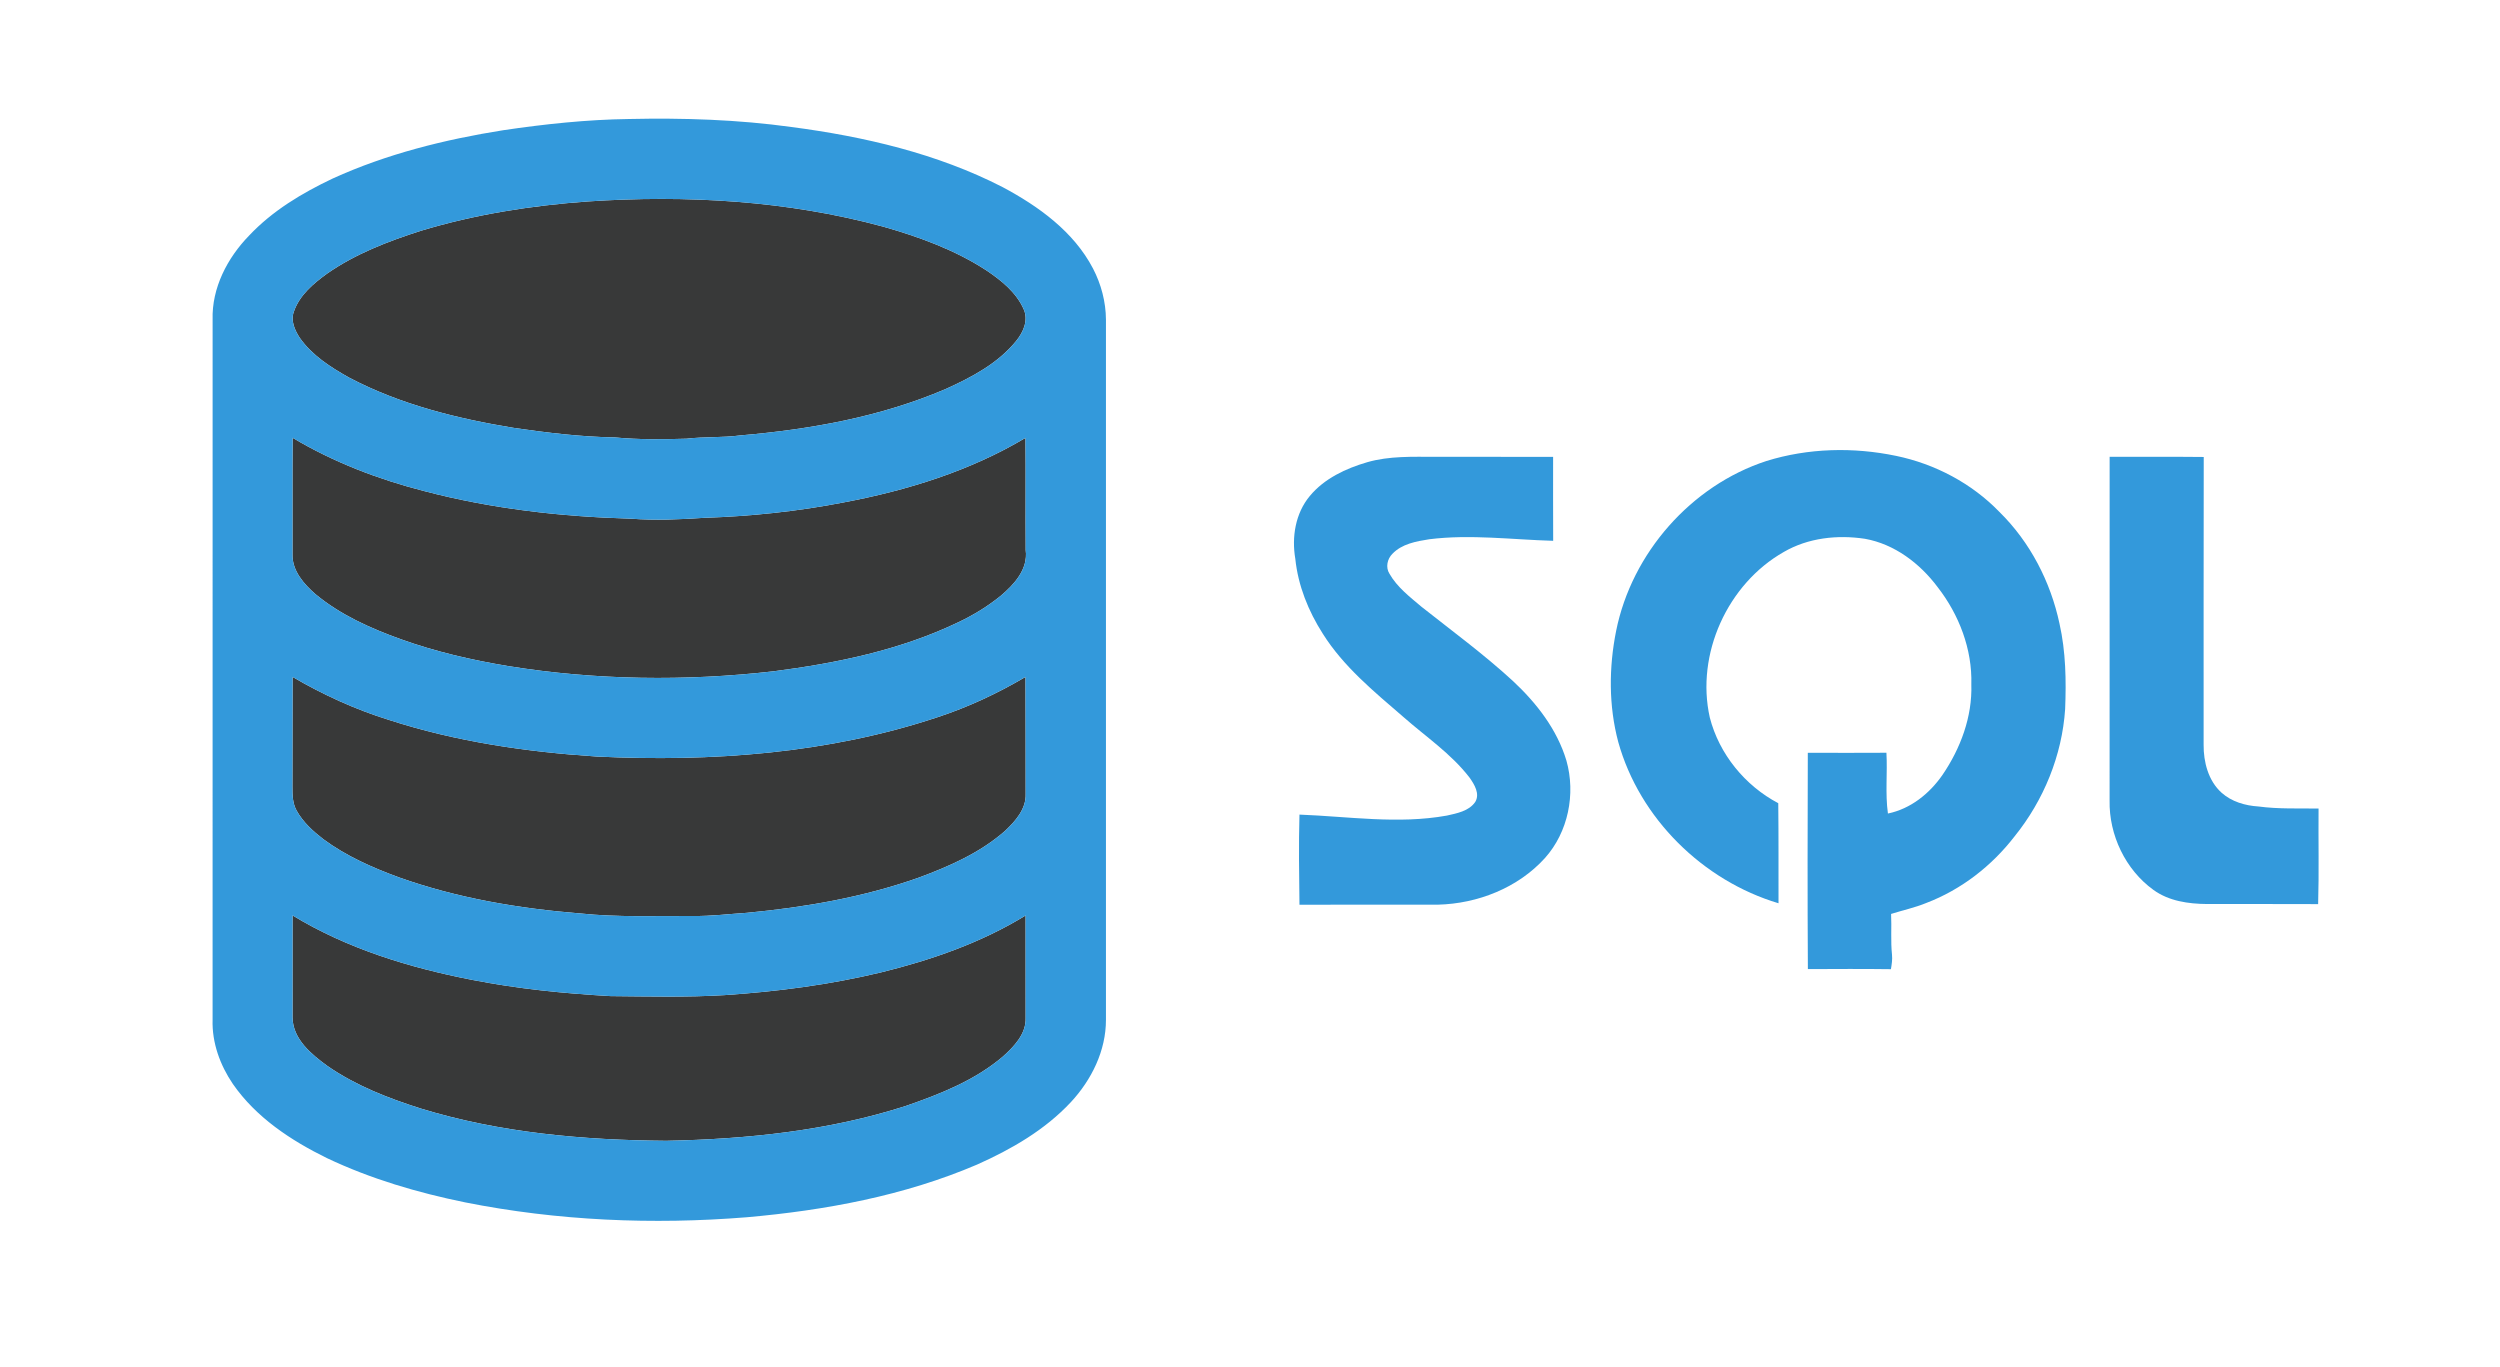
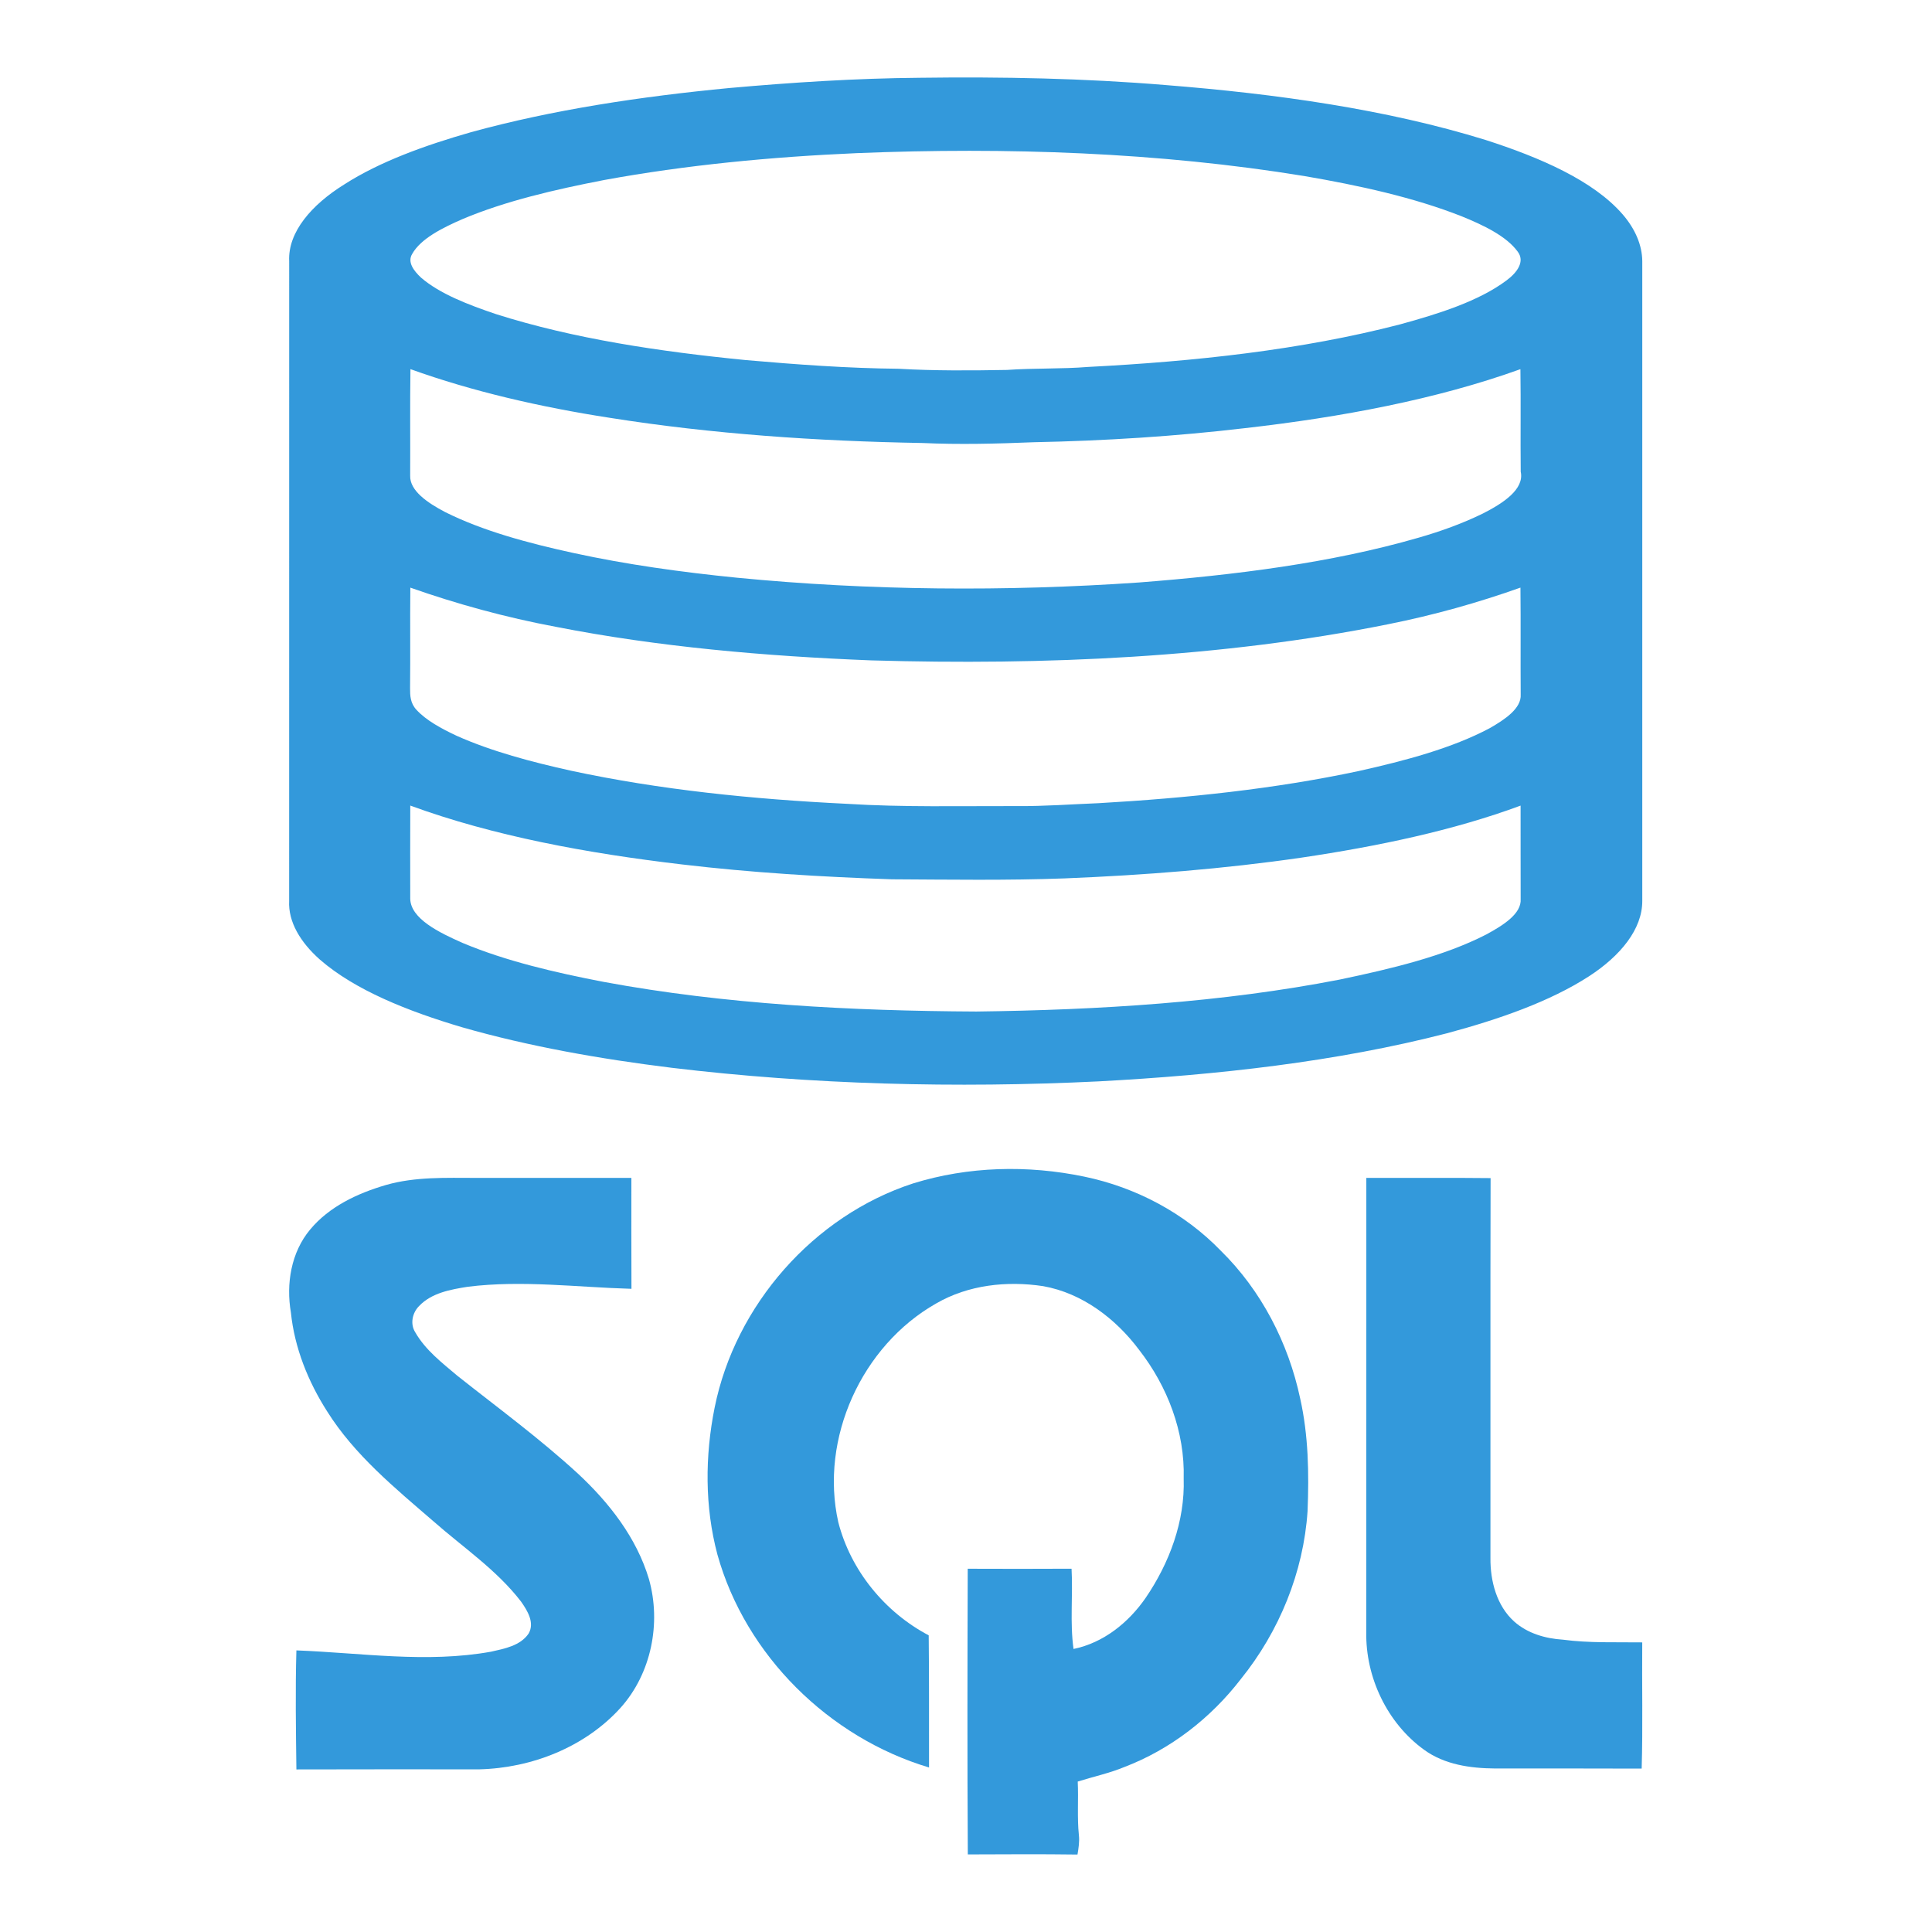
- <svg xmlns="http://www.w3.org/2000/svg" width="1118pt" height="611pt" viewBox="0 0 1118 611" version="1.1">
-   <g id="#383939ff">
-     <path fill="#383939" opacity="1.00" d=" M 262.68 90.10 C 306.90 87.13 351.88 89.68 394.80 101.31 C 410.97 105.91 427.04 111.73 441.20 120.97 C 447.82 125.42 454.43 130.73 457.75 138.19 C 460.05 143.09 457.64 148.54 454.47 152.42 C 446.33 162.50 434.58 168.69 422.97 173.94 C 393.90 186.43 362.38 192.04 331.01 194.72 C 323.05 195.79 314.98 195.25 307.01 196.19 C 296.34 196.51 285.64 196.64 275.01 195.62 C 259.91 195.38 244.88 193.54 229.95 191.38 C 204.52 187.22 179.04 180.95 156.11 168.86 C 147.85 164.24 139.51 158.90 134.00 151.01 C 131.84 147.65 129.92 143.45 131.39 139.44 C 133.91 131.99 140.21 126.73 146.39 122.28 C 159.00 113.50 173.50 107.93 188.05 103.26 C 212.28 95.90 237.45 91.92 262.68 90.10 Z" />
-     <path fill="#383939" opacity="1.00" d=" M 130.88 195.80 C 149.17 206.71 169.21 214.37 189.80 219.64 C 219.88 227.54 250.98 231.07 282.02 231.95 C 292.99 232.78 304.01 232.31 314.97 231.57 C 335.91 230.88 356.82 228.68 377.39 224.66 C 405.70 219.31 433.74 210.64 458.60 195.82 C 458.75 212.54 458.58 229.27 458.69 246.00 C 459.81 254.56 453.54 261.39 447.50 266.47 C 441.69 271.19 435.24 275.11 428.48 278.31 C 402.65 290.70 374.27 296.55 346.02 300.20 C 306.57 304.71 266.49 304.21 227.27 297.87 C 210.91 295.16 194.67 291.43 179.06 285.79 C 165.58 280.94 152.22 274.95 141.11 265.74 C 135.91 261.22 130.67 255.30 130.80 247.98 C 130.86 230.59 130.72 213.19 130.88 195.80 Z" />
-     <path fill="#383939" opacity="1.00" d=" M 130.85 302.73 C 144.46 310.67 158.86 317.27 173.92 321.94 C 203.98 331.70 235.49 336.27 266.94 338.33 C 318.19 340.79 370.46 337.00 419.40 320.69 C 433.09 316.18 446.20 310.03 458.61 302.72 C 458.72 320.15 458.61 337.59 458.68 355.02 C 458.94 361.75 454.10 367.20 449.51 371.53 C 438.39 381.33 424.60 387.40 410.83 392.49 C 386.12 401.24 360.11 405.74 334.07 408.21 C 326.05 408.73 318.05 409.75 310.00 409.63 C 293.20 409.56 276.34 410.26 259.60 408.51 C 232.07 406.29 204.52 401.66 178.43 392.37 C 166.55 388.02 154.82 382.84 144.60 375.29 C 139.97 371.71 135.49 367.65 132.63 362.47 C 130.85 359.28 130.76 355.54 130.77 351.99 C 130.88 335.57 130.74 319.15 130.85 302.73 Z" />
-     <path fill="#383939" opacity="1.00" d=" M 130.83 409.38 C 155.32 424.26 183.10 432.75 211.07 438.19 C 231.51 442.20 252.26 444.29 273.03 445.46 C 290.02 445.61 307.06 446.05 324.02 445.02 C 347.55 443.44 371.01 440.38 393.96 434.86 C 416.51 429.31 438.77 421.60 458.65 409.40 C 458.67 424.63 458.64 439.85 458.67 455.08 C 458.97 462.32 453.51 467.98 448.50 472.48 C 436.03 483.10 420.54 489.23 405.24 494.53 C 370.65 505.70 334.15 509.43 297.95 510.17 C 260.95 509.87 223.57 506.61 188.05 495.70 C 173.48 491.07 159.00 485.44 146.38 476.67 C 139.20 471.45 130.98 464.70 130.82 455.05 C 130.80 439.83 130.80 424.60 130.83 409.38 Z" />
-   </g>
-   <g id="#3399dbff">
-     <path fill="#3399db" opacity="1.00" d=" M 281.21 53.22 C 305.51 52.68 329.89 53.47 353.99 56.80 C 386.46 61.08 419.02 68.62 448.32 83.65 C 464.42 92.23 480.15 103.54 488.79 120.07 C 492.45 127.10 494.53 134.99 494.58 142.93 C 494.59 247.29 494.59 351.66 494.58 456.02 C 494.62 469.82 488.16 482.89 478.91 492.86 C 467.32 505.30 452.32 513.95 436.92 520.81 C 404.34 534.75 369.09 541.25 333.94 544.36 C 291.92 547.74 249.38 545.94 208.00 537.70 C 186.77 533.36 165.80 527.21 146.19 517.90 C 130.10 510.01 114.50 499.70 104.15 484.76 C 98.41 476.33 94.75 466.28 95.07 455.99 C 95.06 351.64 95.06 247.29 95.08 142.95 C 94.67 128.78 101.68 115.34 111.37 105.38 C 121.81 94.27 135.10 86.32 148.78 79.84 C 172.93 68.83 198.92 62.38 225.06 58.23 C 243.66 55.48 262.40 53.48 281.21 53.22 M 262.68 90.10 C 237.45 91.92 212.28 95.90 188.05 103.26 C 173.50 107.93 159.00 113.50 146.39 122.28 C 140.21 126.73 133.91 131.99 131.39 139.44 C 129.92 143.45 131.84 147.65 134.00 151.01 C 139.51 158.90 147.85 164.24 156.11 168.86 C 179.04 180.95 204.52 187.22 229.95 191.38 C 244.88 193.54 259.91 195.38 275.01 195.62 C 285.64 196.64 296.34 196.51 307.01 196.19 C 314.98 195.25 323.05 195.79 331.01 194.72 C 362.38 192.04 393.90 186.43 422.97 173.94 C 434.58 168.69 446.33 162.50 454.47 152.42 C 457.64 148.54 460.05 143.09 457.75 138.19 C 454.43 130.73 447.82 125.42 441.20 120.97 C 427.04 111.73 410.97 105.91 394.80 101.31 C 351.88 89.68 306.90 87.13 262.68 90.10 M 130.88 195.80 C 130.72 213.19 130.86 230.59 130.80 247.98 C 130.67 255.30 135.91 261.22 141.11 265.74 C 152.22 274.95 165.58 280.94 179.06 285.79 C 194.67 291.43 210.91 295.16 227.27 297.87 C 266.49 304.21 306.57 304.71 346.02 300.20 C 374.27 296.55 402.65 290.70 428.48 278.31 C 435.24 275.11 441.69 271.19 447.50 266.47 C 453.54 261.39 459.81 254.56 458.69 246.00 C 458.58 229.27 458.75 212.54 458.60 195.82 C 433.74 210.64 405.70 219.31 377.39 224.66 C 356.82 228.68 335.91 230.88 314.97 231.57 C 304.01 232.31 292.99 232.78 282.02 231.95 C 250.98 231.07 219.88 227.54 189.80 219.64 C 169.21 214.37 149.17 206.71 130.88 195.80 M 130.85 302.73 C 130.74 319.15 130.88 335.57 130.77 351.99 C 130.76 355.54 130.85 359.28 132.63 362.47 C 135.49 367.65 139.97 371.71 144.60 375.29 C 154.82 382.84 166.55 388.02 178.43 392.37 C 204.52 401.66 232.07 406.29 259.60 408.51 C 276.34 410.26 293.20 409.56 310.00 409.63 C 318.05 409.75 326.05 408.73 334.07 408.21 C 360.11 405.74 386.12 401.24 410.83 392.49 C 424.60 387.40 438.39 381.33 449.51 371.53 C 454.10 367.20 458.94 361.75 458.68 355.02 C 458.61 337.59 458.72 320.15 458.61 302.72 C 446.20 310.03 433.09 316.18 419.40 320.69 C 370.46 337.00 318.19 340.79 266.94 338.33 C 235.49 336.27 203.98 331.70 173.92 321.94 C 158.86 317.27 144.46 310.67 130.85 302.73 M 130.83 409.38 C 130.80 424.60 130.80 439.83 130.82 455.05 C 130.98 464.70 139.20 471.45 146.38 476.67 C 159.00 485.44 173.48 491.07 188.05 495.70 C 223.57 506.61 260.95 509.87 297.95 510.17 C 334.15 509.43 370.65 505.70 405.24 494.53 C 420.54 489.23 436.03 483.10 448.50 472.48 C 453.51 467.98 458.97 462.32 458.67 455.08 C 458.64 439.85 458.67 424.63 458.65 409.40 C 438.77 421.60 416.51 429.31 393.96 434.86 C 371.01 440.38 347.55 443.44 324.02 445.02 C 307.06 446.05 290.02 445.61 273.03 445.46 C 252.26 444.29 231.51 442.20 211.07 438.19 C 183.10 432.75 155.32 424.26 130.83 409.38 Z" />
-     <path fill="#3399db" opacity="1.00" d=" M 789.95 206.16 C 808.65 200.35 828.84 199.88 847.96 203.87 C 865.34 207.48 881.75 216.13 894.12 228.92 C 907.86 242.40 917.03 260.18 921.02 278.95 C 923.83 291.46 924.04 304.35 923.53 317.11 C 922.16 337.83 913.94 357.89 900.93 374.01 C 890.75 387.22 877.10 397.83 861.48 403.79 C 856.37 405.90 850.95 407.05 845.70 408.71 C 845.99 414.78 845.46 420.87 846.10 426.92 C 846.33 429.10 845.98 431.28 845.62 433.42 C 833.24 433.25 820.86 433.34 808.48 433.38 C 808.29 401.13 808.35 368.88 808.45 336.64 C 820.17 336.68 831.89 336.70 843.61 336.63 C 844.12 345.68 843.02 354.81 844.28 363.81 C 854.44 361.71 862.87 354.92 868.68 346.54 C 876.76 334.70 882.05 320.54 881.58 306.06 C 882.03 290.32 876.09 274.86 866.49 262.53 C 858.57 251.95 847.23 243.31 834.01 240.95 C 821.74 239.09 808.63 240.50 797.76 246.81 C 772.56 261.10 758.27 292.51 764.62 320.87 C 768.81 337.21 780.36 351.35 795.24 359.19 C 795.41 374.11 795.32 389.03 795.35 403.94 C 761.52 393.83 733.21 365.99 723.69 331.84 C 719.37 315.65 719.46 298.43 722.75 282.06 C 729.74 247.37 756.25 217.13 789.95 206.16 Z" />
-     <path fill="#3399db" opacity="1.00" d=" M 611.42 206.70 C 621.36 203.84 631.77 204.29 642.00 204.29 C 659.51 204.30 677.03 204.29 694.55 204.30 C 694.56 216.82 694.51 229.33 694.58 241.85 C 676.14 241.33 657.60 238.85 639.18 241.15 C 633.35 242.08 626.92 243.20 622.67 247.68 C 620.37 249.96 619.57 253.75 621.36 256.56 C 624.81 262.60 630.44 266.90 635.66 271.32 C 649.40 282.20 663.58 292.59 676.50 304.47 C 687.05 314.29 696.32 326.15 700.50 340.14 C 704.72 355.06 701.31 372.13 690.87 383.75 C 678.81 397.06 660.81 404.13 643.02 404.57 C 622.39 404.58 601.75 404.52 581.12 404.60 C 580.96 391.17 580.74 377.72 581.12 364.29 C 603.05 365.12 625.20 368.67 647.03 364.73 C 651.57 363.71 656.91 362.73 659.73 358.63 C 661.91 354.95 659.34 350.81 657.20 347.77 C 648.93 337.01 637.52 329.39 627.44 320.50 C 614.42 309.25 600.79 298.10 591.54 283.37 C 585.09 273.27 580.49 261.86 579.26 249.88 C 577.59 240.18 579.31 229.52 585.75 221.81 C 592.24 213.98 601.84 209.50 611.42 206.70 Z" />
-     <path fill="#3399db" opacity="1.00" d=" M 943.43 204.29 C 957.45 204.34 971.48 204.20 985.51 204.36 C 985.40 247.25 985.50 290.14 985.46 333.03 C 985.39 340.78 987.55 349.17 993.50 354.52 C 998.00 358.54 1004.07 360.29 1009.99 360.66 C 1018.90 361.85 1027.90 361.46 1036.86 361.58 C 1036.73 375.82 1037.09 390.08 1036.67 404.32 C 1020.11 404.25 1003.55 404.29 986.99 404.28 C 978.64 404.21 969.94 402.99 963.01 397.96 C 950.49 388.92 943.12 373.38 943.41 358.01 C 943.45 306.77 943.41 255.53 943.43 204.29 Z" />
+ <svg xmlns="http://www.w3.org/2000/svg" version="1.1" id="Layer_1" x="0px" y="0px" width="3000px" height="3000px" viewBox="0 0 3000 3000" enable-background="new 0 0 3000 3000" xml:space="preserve">
+   <g id="_x23_3399dbff">
+     <path fill="#3399DB" d="M1427.955,120.775c127.797-1.717,256.023,0.793,382.769,11.356   c170.768,13.581,342.005,37.506,496.104,85.198c84.67,27.225,167.398,63.111,212.838,115.563   c19.252,22.305,30.19,47.342,30.452,72.533c0.052,331.142,0.052,662.313,0,993.449c0.209,43.791-33.766,85.259-82.411,116.897   c-60.953,39.472-139.843,66.918-220.836,88.685c-171.347,44.233-356.735,64.858-541.601,74.728   c-220.988,10.727-444.718,5.015-662.343-21.133c-111.658-13.771-221.94-33.286-325.077-62.826   c-84.621-25.037-166.662-57.748-221.093-105.155c-30.19-26.747-49.438-58.637-47.754-91.286   c-0.051-331.109-0.051-662.216,0.051-993.291c-2.157-44.965,34.709-87.609,85.674-119.212   c54.91-35.254,124.798-60.477,196.743-81.04c127.012-34.935,263.702-55.402,401.182-68.568   C1230.472,127.945,1329.031,121.6,1427.955,120.775 M1330.501,237.793c-132.688,5.776-265.069,18.407-392.497,41.758   c-76.52,14.818-152.78,32.494-219.096,60.351c-32.505,14.125-65.639,30.813-78.889,54.45c-7.733,12.727,2.362,26.054,13.724,36.714   c28.978,25.036,72.84,41.979,116.278,56.637c120.599,38.365,254.601,58.261,388.346,71.459   c78.52,6.854,157.565,12.69,236.979,13.455c55.91,3.237,112.181,2.822,168.296,1.806c41.921-2.98,84.359-1.267,126.223-4.66   c164.981-8.505,330.756-26.308,483.639-65.938c61.062-16.659,122.856-36.298,165.665-68.283   c16.671-12.311,29.35-29.604,17.253-45.154c-17.463-23.667-52.224-40.518-87.04-54.636   c-74.472-29.319-158.988-47.788-244.029-62.383C1799.625,236.461,1563.066,228.371,1330.501,237.793 M637.334,573.186   c-0.837,55.178-0.106,110.392-0.421,165.571c-0.683,23.226,26.877,42.012,54.22,56.354   c58.438,29.224,128.698,48.228,199.594,63.618c82.095,17.896,167.506,29.731,253.542,38.331   c206.271,20.117,417.062,21.703,624.535,7.395c148.572-11.583,297.834-30.146,433.681-69.457   c35.552-10.158,69.475-22.596,100.027-37.568c31.767-16.119,64.74-37.792,58.854-64.954c-0.582-53.087,0.312-106.171-0.479-159.224   c-130.74,47.026-278.21,74.535-427.098,91.51c-108.184,12.755-218.154,19.736-328.279,21.927   c-57.646,2.35-115.601,3.837-173.299,1.205c-163.241-2.791-326.808-13.992-485.005-39.059   C838.921,632.11,733.525,607.804,637.334,573.186 M637.174,912.482c-0.574,52.101,0.16,104.201-0.42,156.303   c-0.052,11.263,0.42,23.132,9.783,33.252c15.043,16.438,38.607,29.32,62.952,40.679c53.753,23.956,115.44,40.39,177.92,54.196   c137.213,29.477,282.108,44.168,426.892,51.211c88.041,5.554,176.713,3.332,265.067,3.556c42.335,0.38,84.409-2.854,126.59-4.507   c136.947-7.836,273.743-22.115,403.699-49.879c72.417-16.15,144.941-35.412,203.426-66.508   c24.139-13.738,49.597-31.032,48.228-52.389c-0.365-55.306,0.209-110.642-0.365-165.947   c-65.269,23.193-134.219,42.706-206.215,57.019c-257.39,51.751-532.291,63.777-801.827,55.972   c-165.398-6.538-331.117-21.037-489.21-52.005C784.484,958.614,708.754,937.674,637.174,912.482 M637.072,1250.884   c-0.16,48.293-0.16,96.62-0.051,144.914c0.842,30.62,44.07,52.038,81.832,68.601c66.371,27.831,142.527,45.693,219.15,60.386   c186.812,34.617,383.4,44.962,577.991,45.912c190.385-2.349,382.347-14.184,564.264-49.626   c80.466-16.815,161.933-36.271,227.513-69.964c26.349-14.279,55.063-32.238,53.486-55.212c-0.158-48.326,0-96.62-0.104-144.945   c-104.559,38.711-221.627,63.174-340.223,80.787c-120.7,17.513-244.082,27.226-367.832,32.234   c-89.19,3.27-178.813,1.875-268.171,1.397c-109.229-3.712-218.359-10.343-325.854-23.066   C911.969,1325.039,765.871,1298.1,637.072,1250.884z" />
+     <path fill="#3399DB" d="M1417.843,1837.609c85.751-26.646,178.33-28.799,266.006-10.501   c79.697,16.554,154.946,56.217,211.671,114.865c63.006,61.815,105.055,143.345,123.348,229.417   c12.89,57.362,13.852,116.471,11.515,174.984c-6.282,95.011-43.976,186.996-103.638,260.915   c-46.679,60.575-109.271,109.229-180.895,136.56c-23.435,9.678-48.288,14.946-72.362,22.56c1.33,27.838-1.101,55.764,1.831,83.504   c1.058,9.995-0.545,19.993-2.197,29.806c-56.77-0.779-113.537-0.365-170.306-0.184c-0.872-147.885-0.602-295.769-0.141-443.606   c53.742,0.186,107.483,0.278,161.229-0.045c2.338,41.499-2.709,83.362,3.072,124.634c46.591-9.627,85.244-40.765,111.885-79.189   c37.052-54.292,61.31-119.225,59.154-185.626c2.065-72.172-25.176-143.067-69.194-199.608   c-36.317-48.512-88.316-88.128-148.94-98.951c-56.263-8.531-116.381-2.064-166.226,26.871   c-115.558,65.523-181.084,209.557-151.963,339.604c19.21,74.927,72.176,139.765,140.41,175.72   c0.778,68.416,0.366,136.831,0.502,205.202c-155.13-46.36-284.944-174.022-328.598-330.62   c-19.811-74.237-19.399-153.203-4.313-228.266C1141.748,2026.579,1263.311,1887.911,1417.843,1837.609z" />
+     <path fill="#3399DB" d="M599.184,1840.085c45.583-13.115,93.314-11.052,140.229-11.052c80.291,0.045,160.632,0,240.969,0.045   c0.045,57.413-0.184,114.777,0.139,172.188c-84.559-2.384-169.575-13.757-254.041-3.208c-26.732,4.264-56.217,9.4-75.705,29.94   c-10.547,10.456-14.214,27.837-6.006,40.725c15.817,27.69,41.638,47.414,65.573,67.682   c63.007,49.891,128.027,97.531,187.273,152.013c48.377,45.028,90.887,99.413,110.053,163.561   c19.35,68.418,3.713,146.694-44.158,199.979c-55.304,61.031-137.844,93.453-219.421,95.473   c-94.6,0.044-189.244-0.232-283.842,0.134c-0.736-61.582-1.743-123.259,0-184.841c100.559,3.806,202.13,20.084,302.231,2.02   c20.819-4.68,45.306-9.172,58.237-27.976c9.996-16.873-1.791-35.858-11.603-49.8c-37.925-49.34-90.246-84.281-136.465-125.046   c-59.706-51.587-122.206-102.718-164.622-170.261c-29.578-46.315-50.671-98.639-56.313-153.57   c-7.657-44.48,0.229-93.364,29.762-128.714C511.235,1873.469,555.254,1852.923,599.184,1840.085z" />
+     <path fill="#3399DB" d="M2121.63,1829.033c64.292,0.228,128.627-0.412,192.959,0.316c-0.5,196.679-0.044,393.354-0.228,590.027   c-0.323,35.538,9.582,74.009,36.866,98.539c20.638,18.438,48.472,26.46,75.617,28.158c40.858,5.455,82.128,3.667,123.216,4.219   c-0.597,65.299,1.053,130.688-0.874,195.987c-75.935-0.323-151.874-0.14-227.81-0.185c-38.292-0.32-78.184-5.916-109.965-28.98   c-57.406-41.455-91.203-112.715-89.873-183.194C2121.723,2298.958,2121.54,2063.993,2121.63,1829.033z" />
  </g>
</svg>
